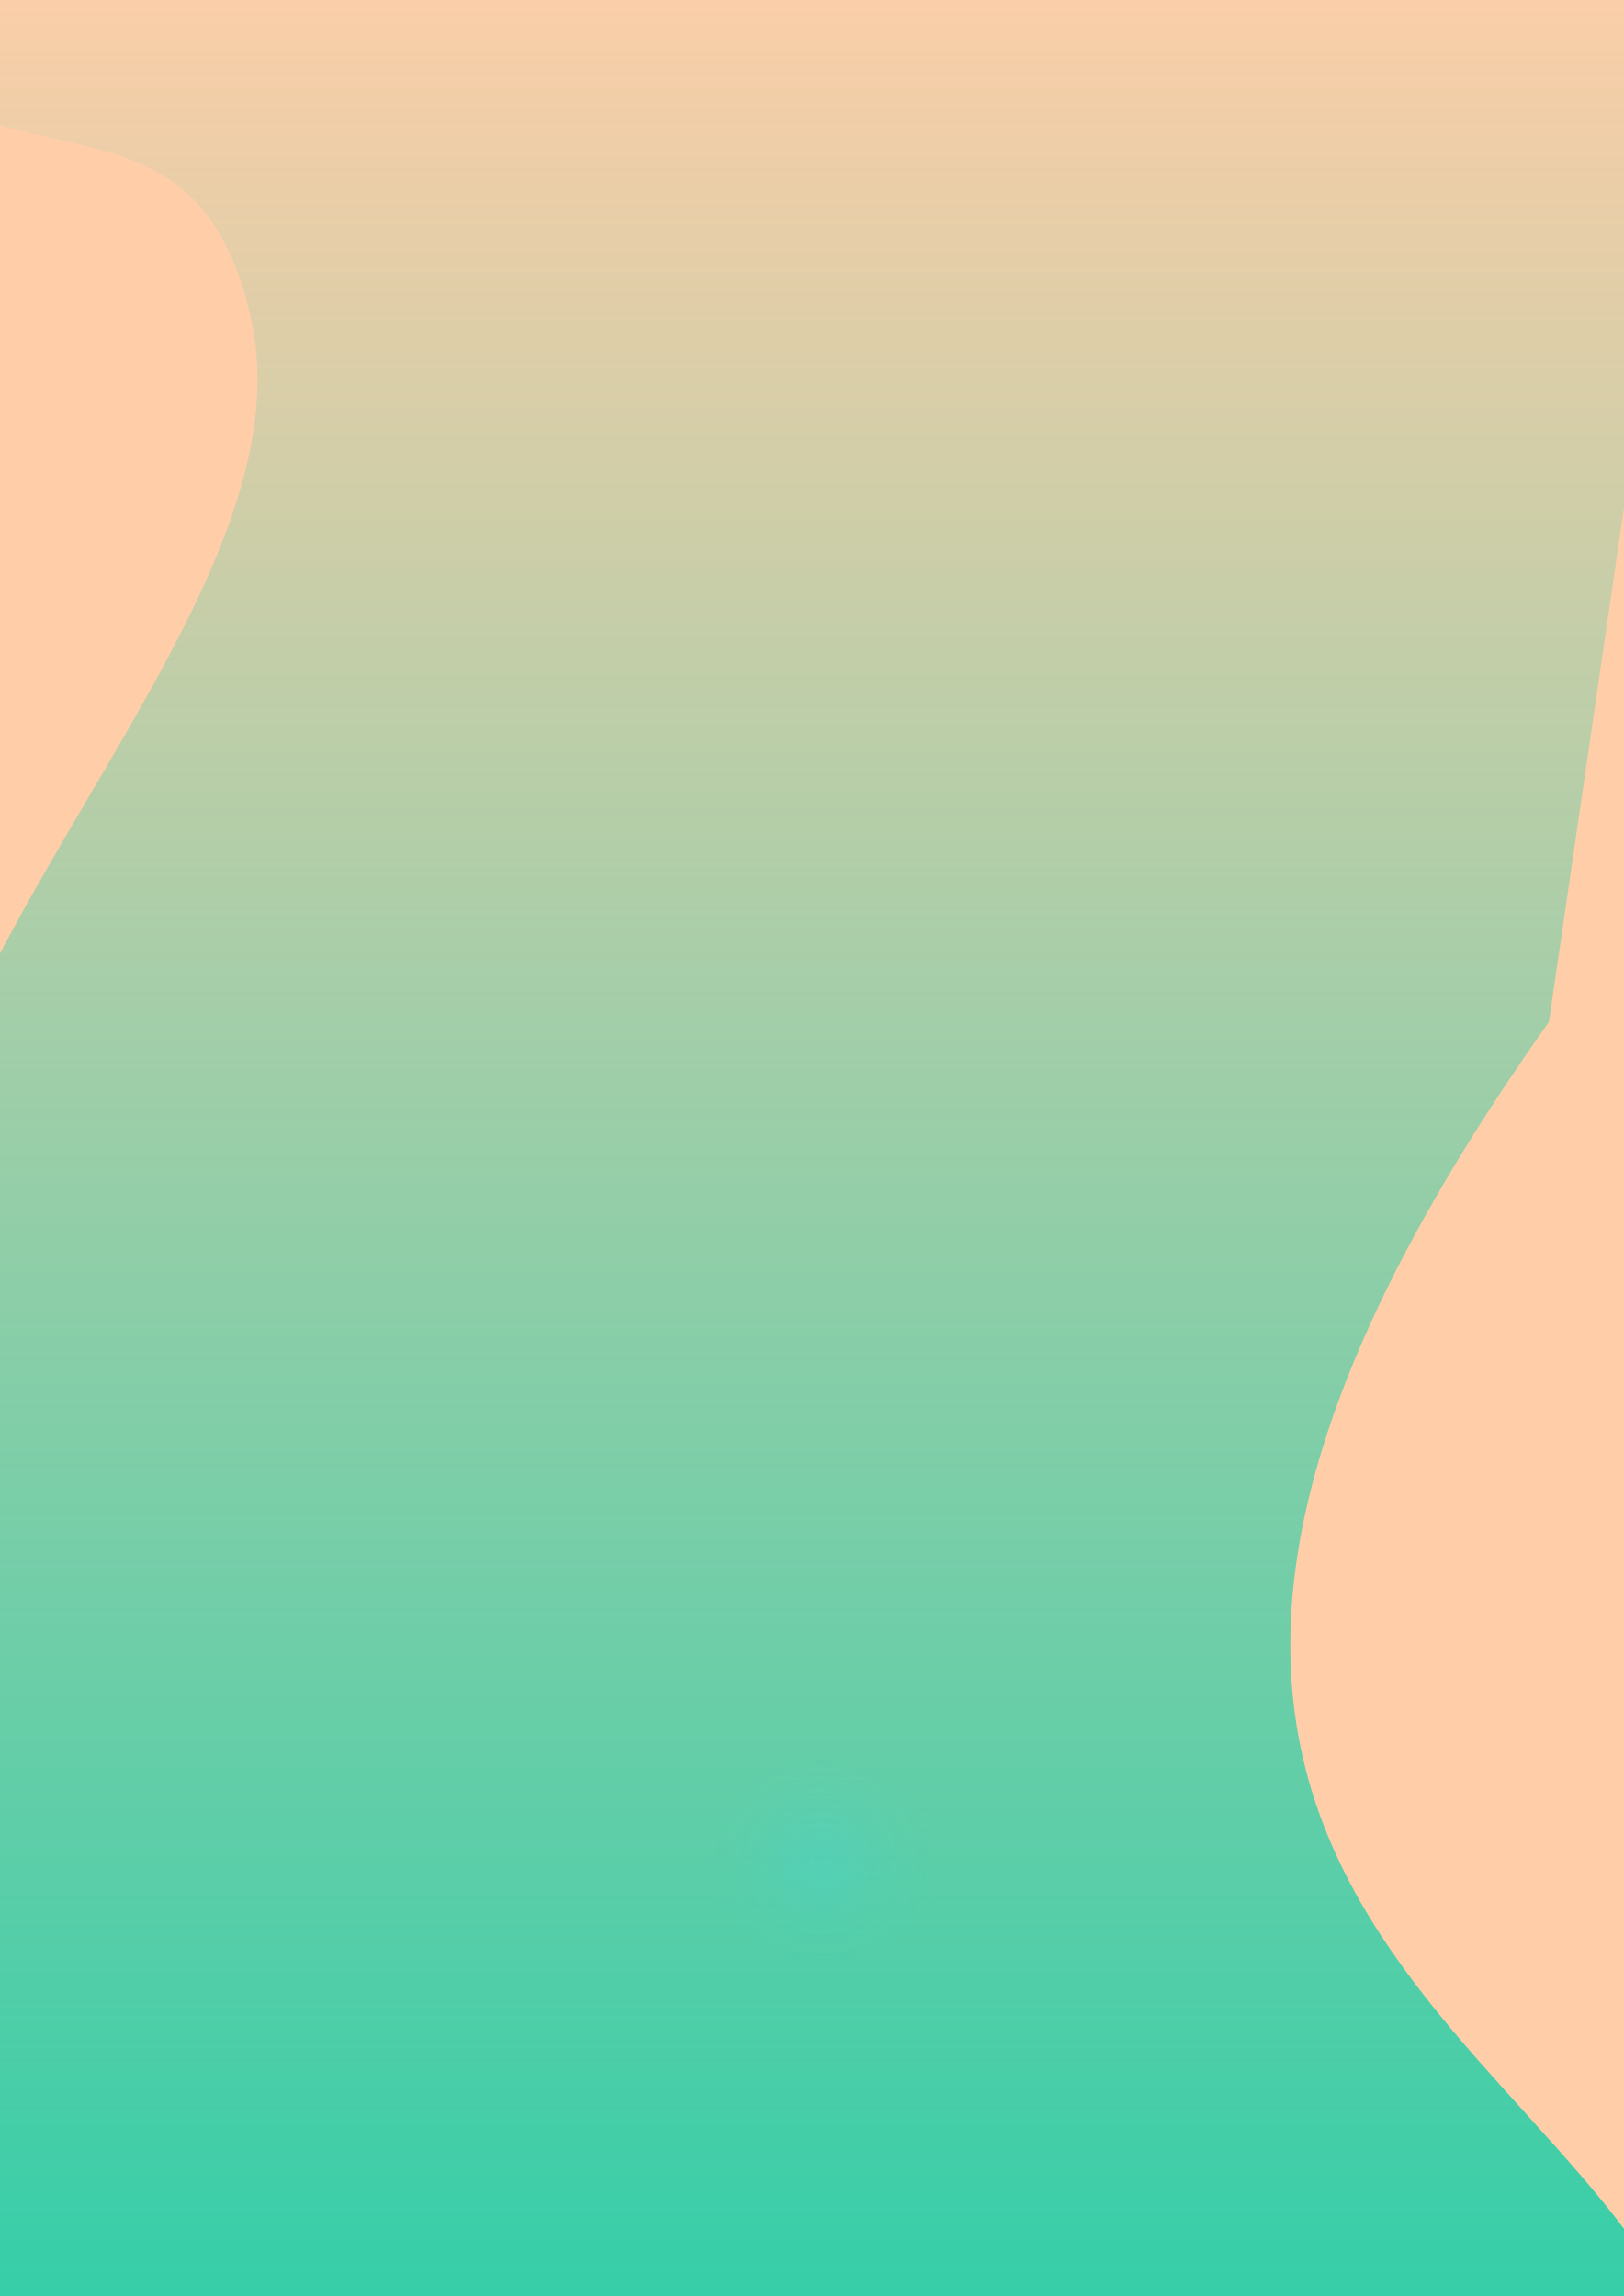
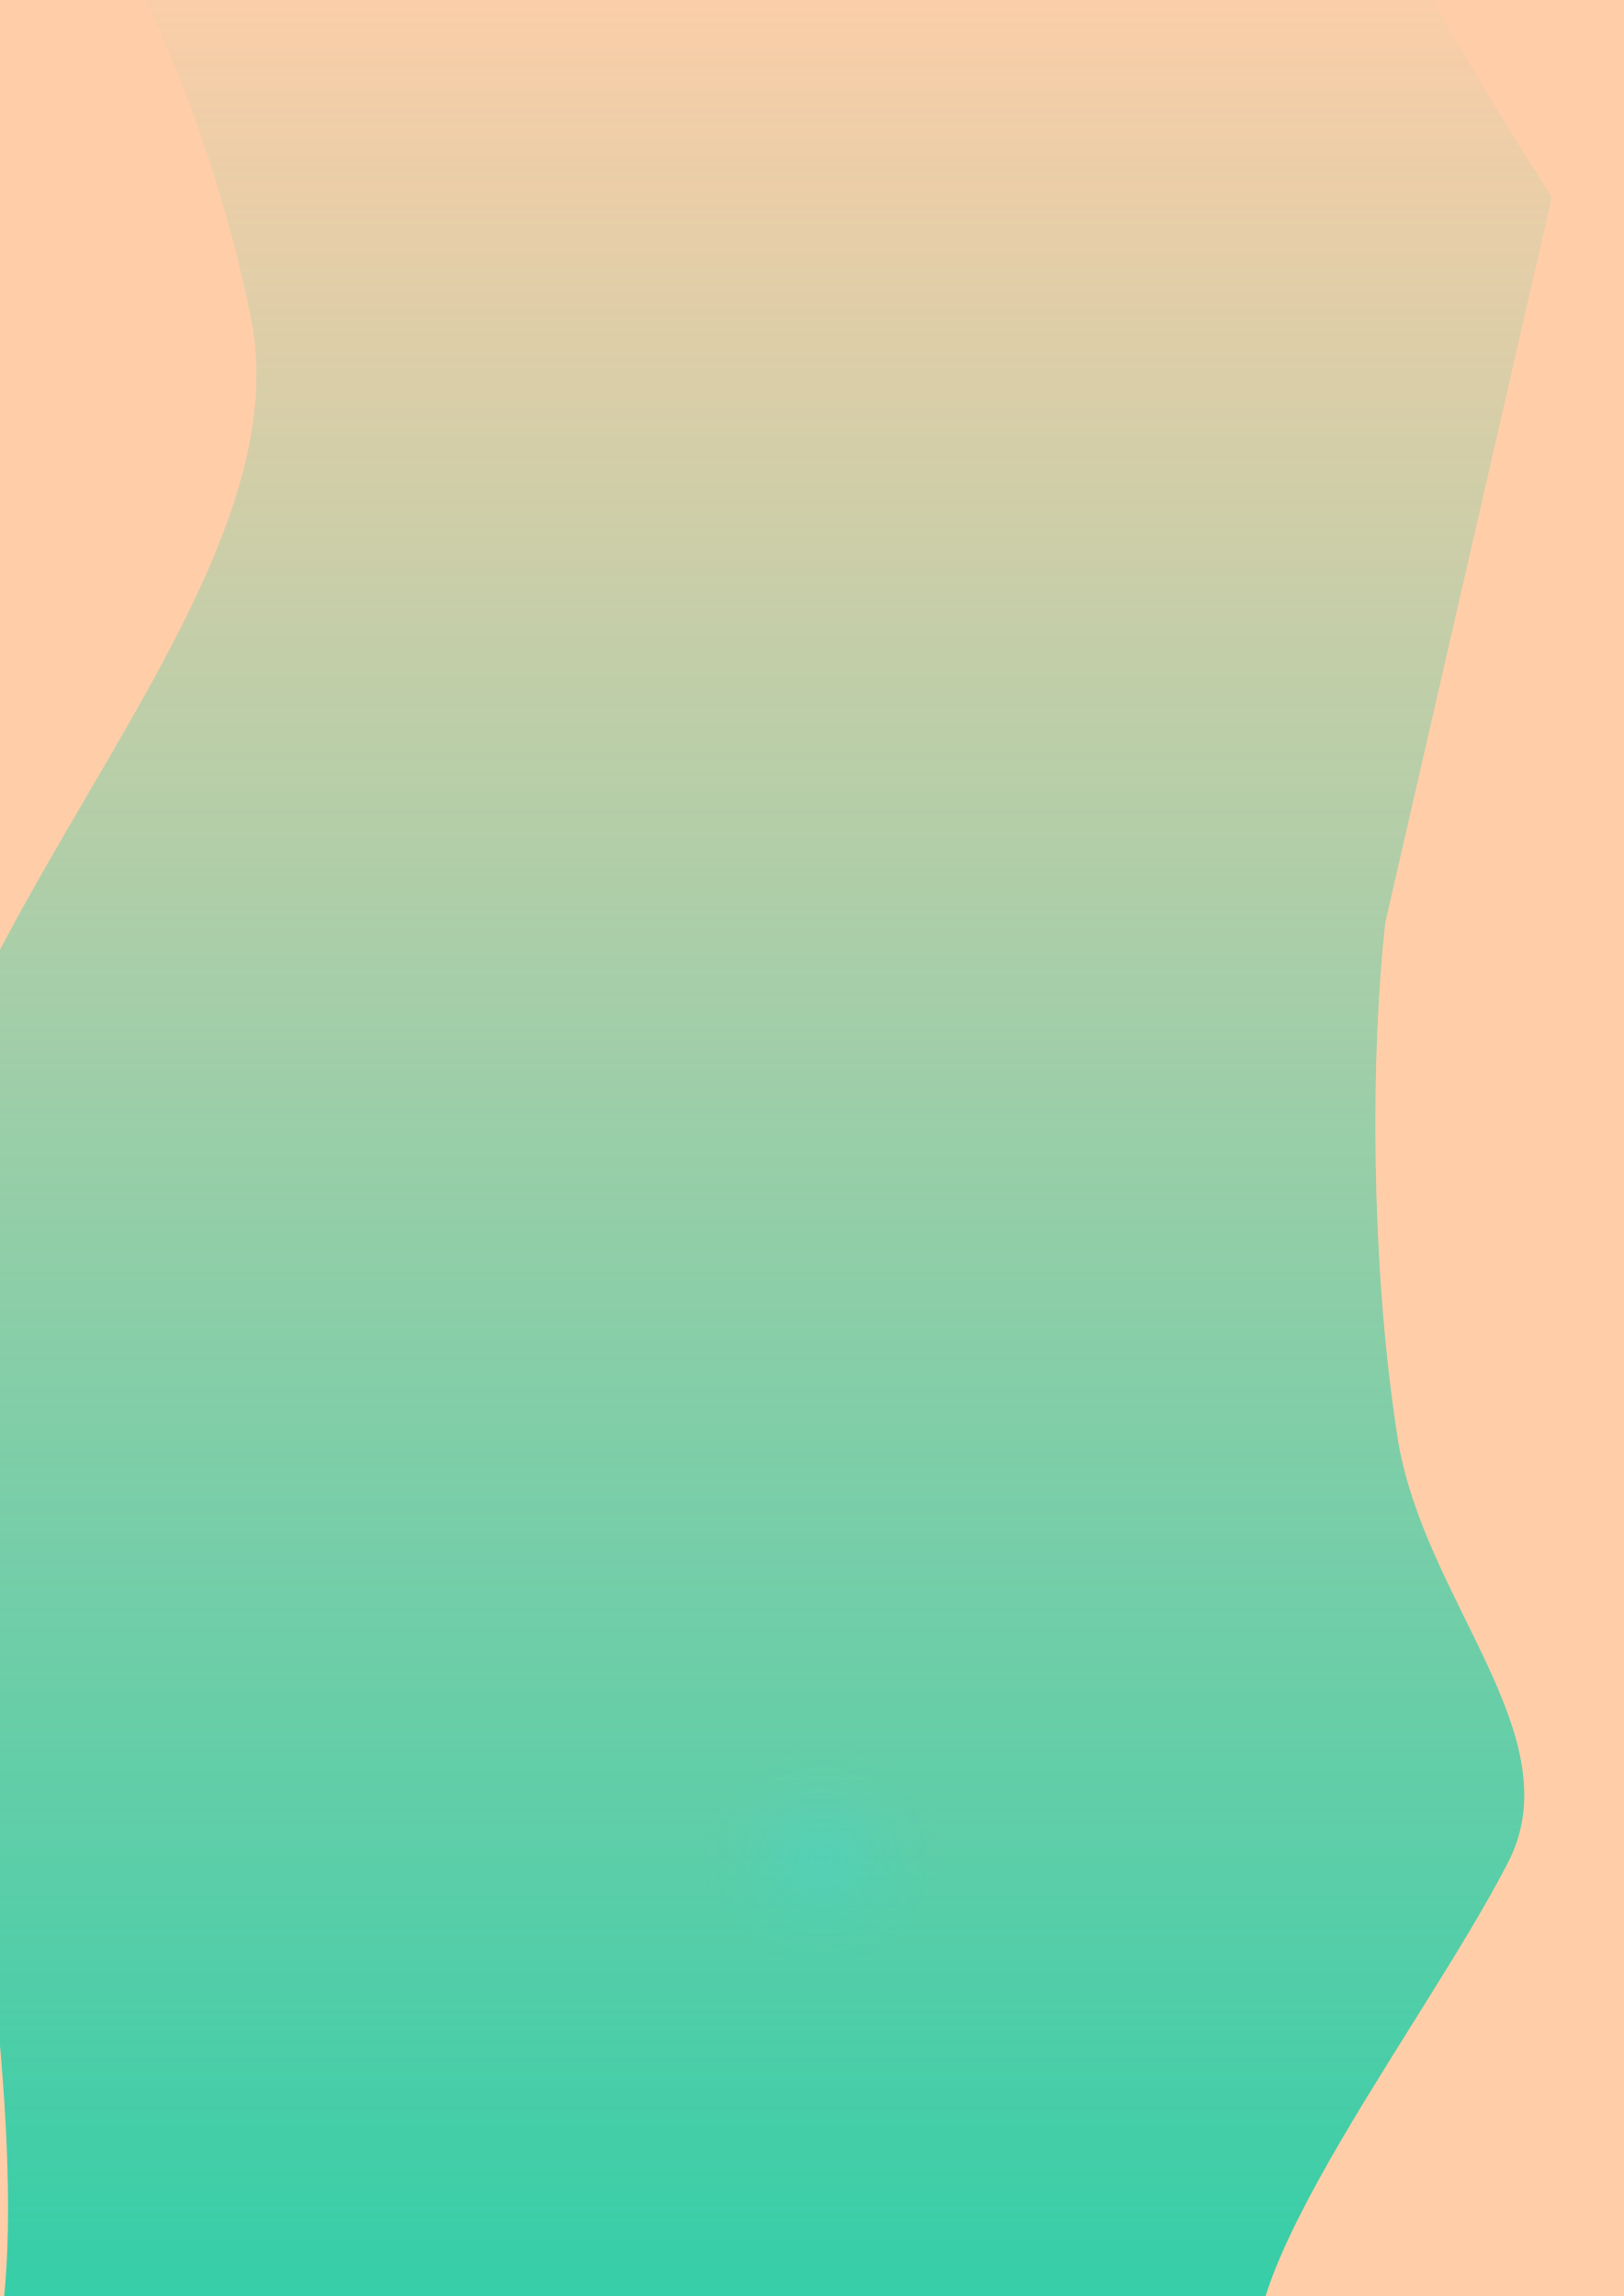
<svg xmlns="http://www.w3.org/2000/svg" xmlns:xlink="http://www.w3.org/1999/xlink" width="210mm" height="297mm" viewBox="0 0 210 297" version="1.1" id="svg2981">
  <defs id="defs2975">
    <linearGradient id="linearGradient5018">
      <stop style="stop-color:#2ecea8;stop-opacity:1;" offset="0" id="stop5014" />
      <stop style="stop-color:#2ecea8;stop-opacity:0;" offset="1" id="stop5016" />
    </linearGradient>
    <linearGradient xlink:href="#linearGradient5018" id="linearGradient5020" x1="-6.804" y1="194.568" x2="309.94" y2="194.568" gradientUnits="userSpaceOnUse" gradientTransform="rotate(-90,103.1875,199.1042)" />
    <filter style="color-interpolation-filters:sRGB" id="filter5546" x="-0.847" width="2.694" y="-0.96" height="2.92">
      <feGaussianBlur stdDeviation="4.536" id="feGaussianBlur5548" />
    </filter>
  </defs>
  <g id="layer1">
    <rect style="opacity:1;fill:#ffcea8;fill-opacity:1;fill-rule:nonzero;stroke:none;stroke-width:1.565;stroke-miterlimit:4;stroke-dasharray:none;stroke-opacity:1" id="rect3528" width="316.744" height="244.173" x="-309.095" y="-23.435" transform="rotate(-90)" />
-     <path style="opacity:1;fill:url(#linearGradient5020);fill-opacity:1;fill-rule:nonzero;stroke:none;stroke-width:1.565;stroke-miterlimit:4;stroke-dasharray:none;stroke-opacity:1;" d="M -23.435,309.095 C 1.642,284.999 -3.415,230.36 -13.175,180.813 -23.18,130.029 41.205,81.29 32.488,41.327 24.274,3.671 -9.452,32.744 -23.435,-7.649 c 23.295,-58.823 142.188,-19.488 244.173,0 L 200.327,132.202 c -80.837,113.954 8.793,130.202 20.411,176.893 z" id="rect3538" />
+     <path style="opacity:1;fill:url(#linearGradient5020);fill-opacity:1;fill-rule:nonzero;stroke:none;stroke-width:1.565;stroke-miterlimit:4;stroke-dasharray:none;stroke-opacity:1" d="M -23.435,309.095 C 17.446,344.703 -2.944,232.138 -13.175,180.813 -23.294,130.052 40.374,81.463 32.488,41.327 24.406,0.189 -5.987,-59.086 -23.435,-7.649 c 23.295,-58.823 142.188,-19.488 244.173,0 C 171.807,-50.838 149.008,-56.058 200.699,25.524 l -21.538,93.827 c -1.854,16.606 -1.997,43.416 1.576,66.514 3.278,21.188 22.737,38.654 14.305,55.052 -12.061,23.456 -43.989,62.883 -28.555,70.769 45.46,23.226 64.202,15.739 54.251,-2.591 z" id="rect3538" />
  </g>
  <g id="layer2" transform="translate(0,87)">
    <ellipse style="opacity:0.23;fill:#2edcff;fill-opacity:1;fill-rule:nonzero;stroke:none;stroke-width:1.565;stroke-miterlimit:4;stroke-dasharray:none;stroke-opacity:1;filter:url(#filter5546)" id="ellipse5564" cx="106.211" cy="153.682" rx="6.426" ry="5.67" />
  </g>
</svg>
